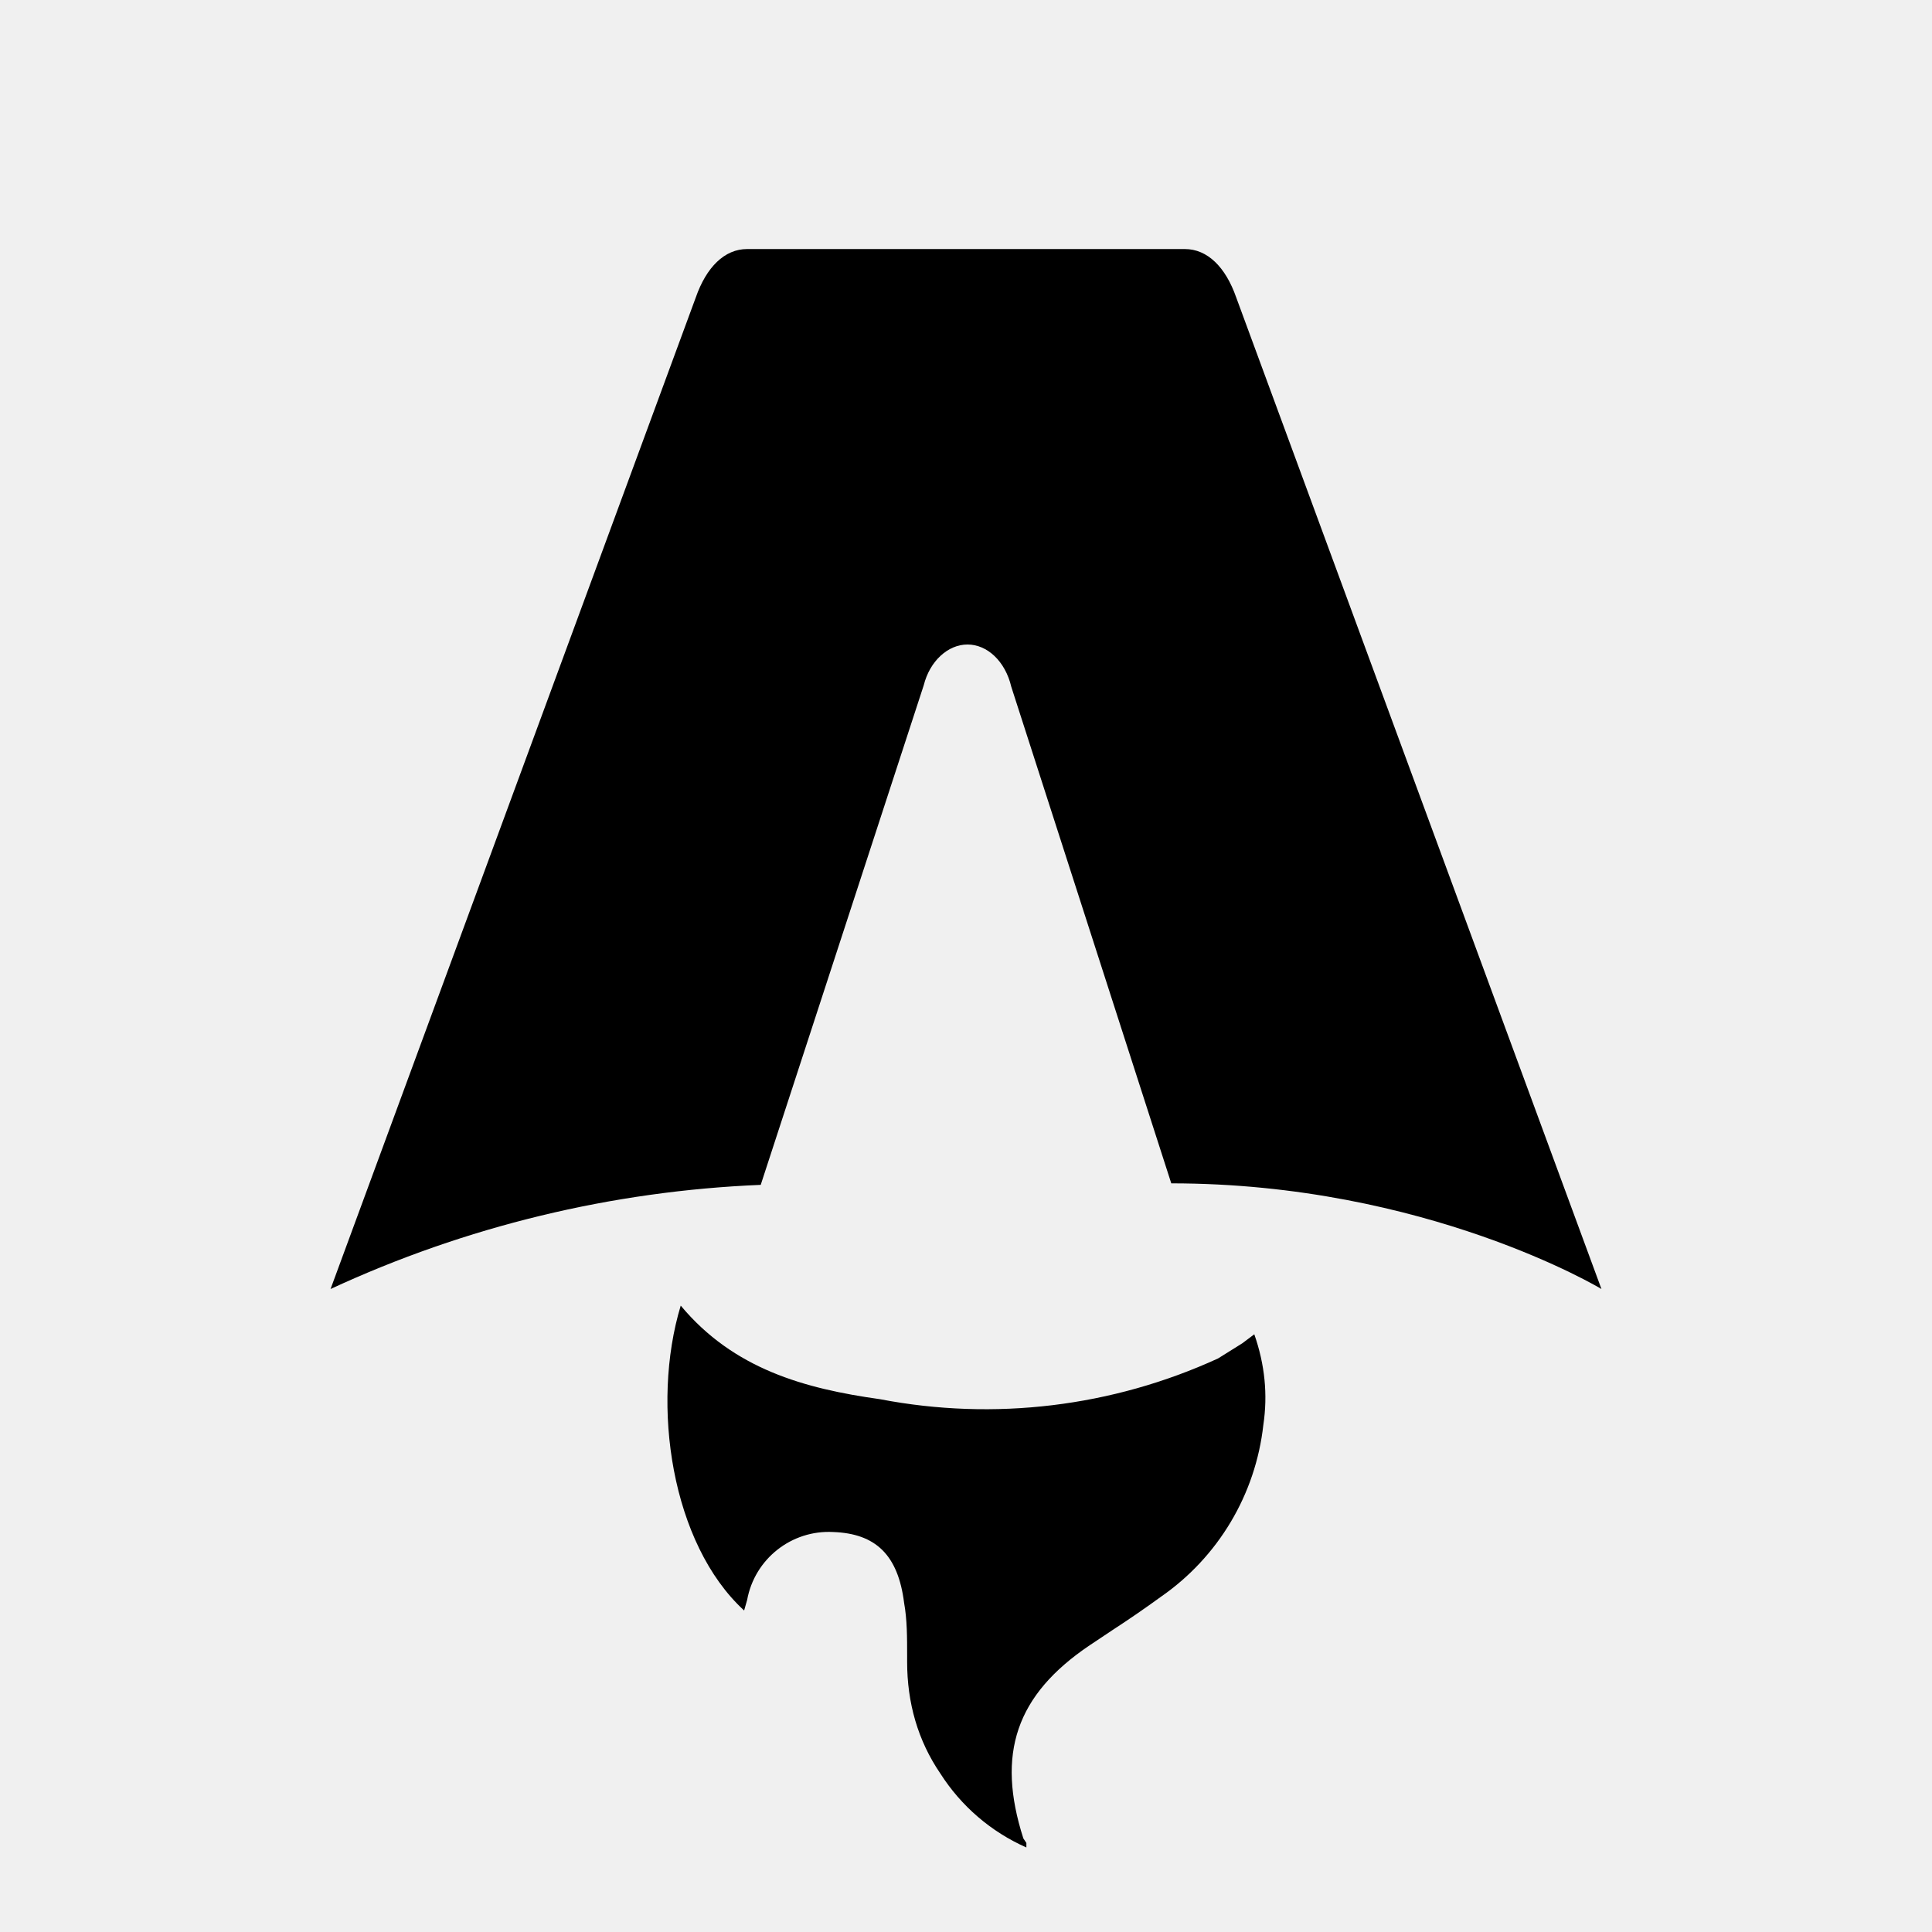
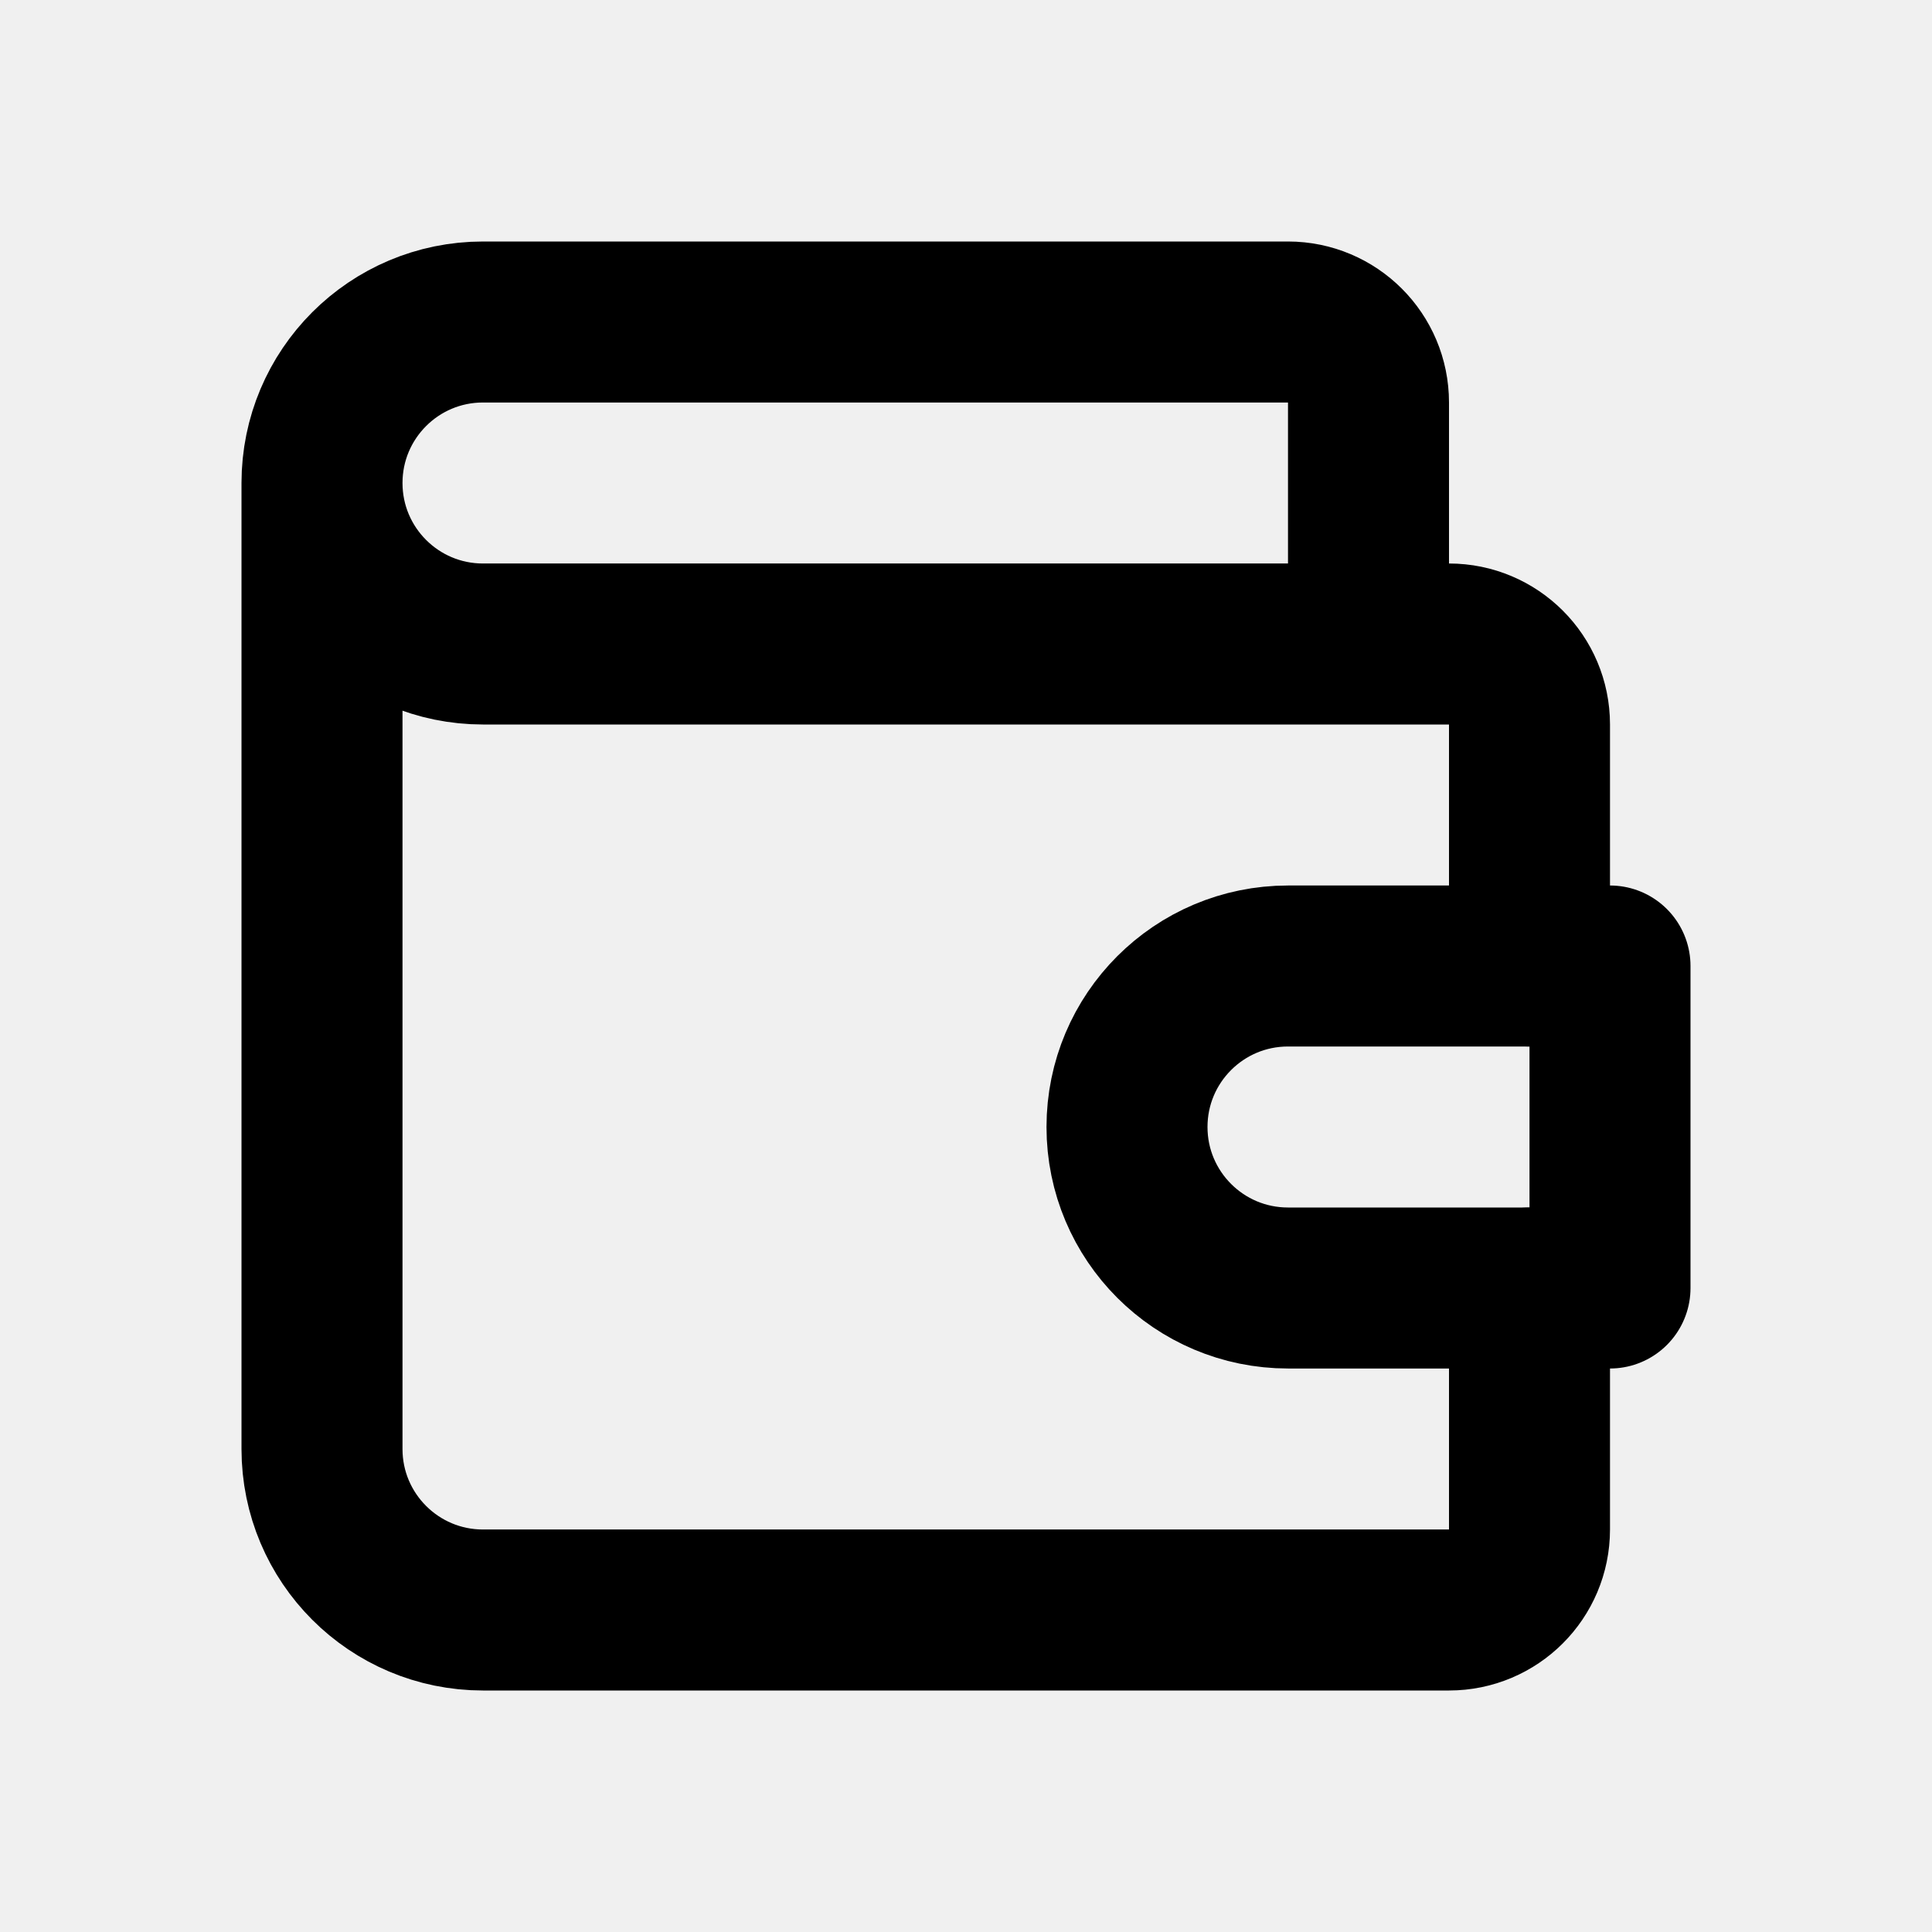
- <svg xmlns="http://www.w3.org/2000/svg" fill="none" viewBox="0 0 128 128">
-   <path d="M50.4 78.5a75.1 75.1 0 0 0-28.5 6.9l24.2-65.7c.7-2 1.9-3.2 3.4-3.2h29c1.5 0 2.7 1.2 3.4 3.2l24.2 65.7s-11.6-7-28.5-7L67 45.5c-.4-1.7-1.6-2.8-2.9-2.8-1.3 0-2.5 1.1-2.9 2.7L50.4 78.5Zm-1.1 28.2Zm-4.2-20.2c-2 6.6-.6 15.8 4.2 20.2a17.5 17.5 0 0 1 .2-.7 5.5 5.5 0 0 1 5.7-4.5c2.8.1 4.3 1.5 4.7 4.7.2 1.1.2 2.3.2 3.5v.4c0 2.7.7 5.2 2.2 7.4a13 13 0 0 0 5.7 4.9v-.3l-.2-.3c-1.8-5.6-.5-9.5 4.4-12.8l1.5-1a73 73 0 0 0 3.2-2.2 16 16 0 0 0 6.8-11.4c.3-2 .1-4-.6-6l-.8.6-1.6 1a37 37 0 0 1-22.4 2.7c-5-.7-9.7-2-13.2-6.2Z" />
-   <style>
-         path { fill: #000; }
-         @media (prefers-color-scheme: dark) {
-             path { fill: #FFF; }
-         }
-     </style>
+ <svg xmlns="http://www.w3.org/2000/svg" width="24" height="24" viewBox="0 0 24 24" fill="none" stroke="currentColor" stroke-width="2" stroke-linecap="round" stroke-linejoin="round" class="icon icon-tabler icons-tabler-outline icon-tabler-wallet">
+   <path stroke="none" d="M0 0h24v24H0z" fill="none" />
+   <path d="M17 8v-3a1 1 0 0 0 -1 -1h-10a2 2 0 0 0 0 4h12a1 1 0 0 1 1 1v3m0 4v3a1 1 0 0 1 -1 1h-12a2 2 0 0 1 -2 -2v-12" />
+   <path d="M20 12v4h-4a2 2 0 0 1 0 -4h4" />
</svg>
